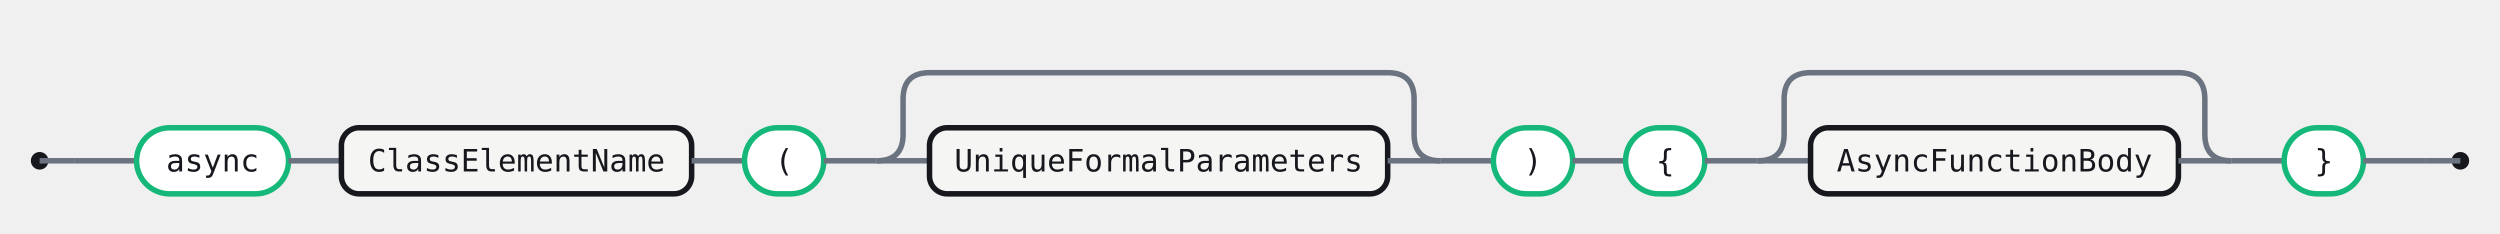
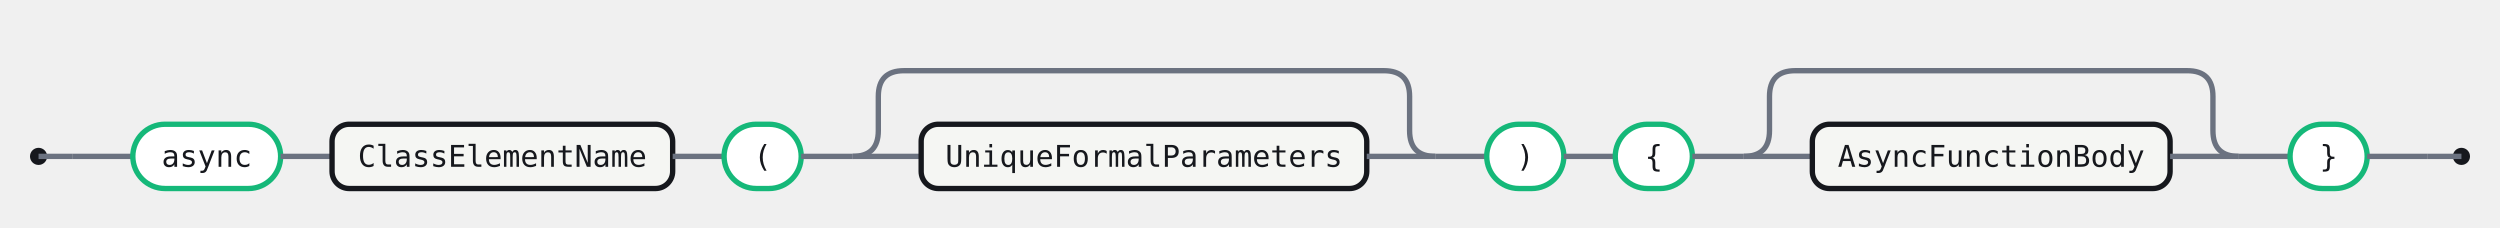
- <svg xmlns="http://www.w3.org/2000/svg" width="1135" height="106" viewBox="0 0 1135 106" role="img" aria-label="Railroad diagram for the AsyncMethod rule">
+ <svg xmlns="http://www.w3.org/2000/svg" width="1167" height="106" viewBox="0 0 1167 106" role="img" aria-label="Railroad diagram for the AsyncMethod rule">
  <style>.rr-track{fill:none;stroke:#6B7280;stroke-width:2.5}.rr-term{fill:#fff;stroke:#15B879;stroke-width:2.5}.rr-nonterm{fill:#F5F6F3;stroke:#16181D;stroke-width:2.5}.rr-text{fill:#16181D;font:14px 'Fira Code',ui-monospace,SFMono-Regular,Menlo,Consolas,monospace;font-feature-settings:"liga" 1,"calt" 1;}.rr-action-text{fill:#6B7280;font:14px 'Fira Code',ui-monospace,SFMono-Regular,Menlo,Consolas,monospace;font-style:italic;font-feature-settings:"liga" 1,"calt" 1;}.rr-cap{fill:#16181D}.rr-arrow{fill:#6B7280}</style>
  <circle class="rr-cap" cx="18" cy="73" r="4" />
-   <circle class="rr-cap" cx="1117" cy="73" r="4" />
+   <circle class="rr-cap" cx="1149" cy="73" r="4" />
  <path class="rr-track" d="M18 73 H34" />
-   <path class="rr-track" d="M1101 73 H1117" />
+   <path class="rr-track" d="M1133 73 H1149" />
  <path class="rr-track" d="M34 73 H62" />
  <g class="rr-node rr-node-term" data-rr-kind="terminal" data-rr-label="async">
    <rect class="rr-term" x="62" y="58" width="69" height="30" rx="15" />
    <text class="rr-text" x="96.5" y="73" text-anchor="middle" dominant-baseline="central">async</text>
  </g>
  <path class="rr-track" d="M131 73 H155" />
  <g class="rr-node rr-node-nonterm" data-rr-kind="nonterminal" data-rr-label="ClassElementName">
    <rect class="rr-nonterm" x="155" y="58" width="159" height="30" rx="8" />
    <text class="rr-text" x="234.5" y="73" text-anchor="middle" dominant-baseline="central">ClassElementName</text>
  </g>
  <path class="rr-track" d="M314 73 H338" />
  <g class="rr-node rr-node-term" data-rr-kind="terminal" data-rr-label="(">
    <rect class="rr-term" x="338" y="58" width="36" height="30" rx="15" />
    <text class="rr-text" x="356" y="73" text-anchor="middle" dominant-baseline="central">(</text>
  </g>
  <path class="rr-track" d="M374 73 H398" />
-   <path class="rr-track" d="M398 73 H422" />
+   <path class="rr-track" d="M398 73 H430" />
  <g class="rr-node rr-node-nonterm" data-rr-kind="nonterminal" data-rr-label="UniqueFormalParameters">
-     <rect class="rr-nonterm" x="422" y="58" width="208" height="30" rx="8" />
-     <text class="rr-text" x="526" y="73" text-anchor="middle" dominant-baseline="central">UniqueFormalParameters</text>
+     <rect class="rr-nonterm" x="430" y="58" width="208" height="30" rx="8" />
+     <text class="rr-text" x="534" y="73" text-anchor="middle" dominant-baseline="central">UniqueFormalParameters</text>
  </g>
-   <path class="rr-track" d="M630 73 H654" />
-   <path class="rr-track" d="M398 73 Q410 73 410 61 V45 Q410 33 422 33 H630 Q642 33 642 45 V61 Q642 73 654 73" />
-   <path class="rr-track" d="M654 73 H678" />
+   <path class="rr-track" d="M638 73 H670" />
+   <path class="rr-track" d="M398 73 Q410 73 410 61 V45 Q410 33 422 33 H646 Q658 33 658 45 V61 Q658 73 670 73" />
+   <path class="rr-track" d="M670 73 H694" />
  <g class="rr-node rr-node-term" data-rr-kind="terminal" data-rr-label=")">
-     <rect class="rr-term" x="678" y="58" width="36" height="30" rx="15" />
-     <text class="rr-text" x="696" y="73" text-anchor="middle" dominant-baseline="central">)</text>
+     <rect class="rr-term" x="694" y="58" width="36" height="30" rx="15" />
+     <text class="rr-text" x="712" y="73" text-anchor="middle" dominant-baseline="central">)</text>
  </g>
-   <path class="rr-track" d="M714 73 H738" />
+   <path class="rr-track" d="M730 73 H754" />
  <g class="rr-node rr-node-term" data-rr-kind="terminal" data-rr-label="{">
-     <rect class="rr-term" x="738" y="58" width="36" height="30" rx="15" />
-     <text class="rr-text" x="756" y="73" text-anchor="middle" dominant-baseline="central">{</text>
+     <rect class="rr-term" x="754" y="58" width="36" height="30" rx="15" />
+     <text class="rr-text" x="772" y="73" text-anchor="middle" dominant-baseline="central">{</text>
  </g>
-   <path class="rr-track" d="M774 73 H798" />
-   <path class="rr-track" d="M798 73 H822" />
+   <path class="rr-track" d="M790 73 H814" />
+   <path class="rr-track" d="M814 73 H846" />
  <g class="rr-node rr-node-nonterm" data-rr-kind="nonterminal" data-rr-label="AsyncFunctionBody">
-     <rect class="rr-nonterm" x="822" y="58" width="167" height="30" rx="8" />
-     <text class="rr-text" x="905.5" y="73" text-anchor="middle" dominant-baseline="central">AsyncFunctionBody</text>
+     <rect class="rr-nonterm" x="846" y="58" width="167" height="30" rx="8" />
+     <text class="rr-text" x="929.5" y="73" text-anchor="middle" dominant-baseline="central">AsyncFunctionBody</text>
  </g>
-   <path class="rr-track" d="M989 73 H1013" />
-   <path class="rr-track" d="M798 73 Q810 73 810 61 V45 Q810 33 822 33 H989 Q1001 33 1001 45 V61 Q1001 73 1013 73" />
-   <path class="rr-track" d="M1013 73 H1037" />
+   <path class="rr-track" d="M1013 73 H1045" />
+   <path class="rr-track" d="M814 73 Q826 73 826 61 V45 Q826 33 838 33 H1021 Q1033 33 1033 45 V61 Q1033 73 1045 73" />
+   <path class="rr-track" d="M1045 73 H1069" />
  <g class="rr-node rr-node-term" data-rr-kind="terminal" data-rr-label="}">
-     <rect class="rr-term" x="1037" y="58" width="36" height="30" rx="15" />
-     <text class="rr-text" x="1055" y="73" text-anchor="middle" dominant-baseline="central">}</text>
+     <rect class="rr-term" x="1069" y="58" width="36" height="30" rx="15" />
+     <text class="rr-text" x="1087" y="73" text-anchor="middle" dominant-baseline="central">}</text>
  </g>
-   <path class="rr-track" d="M1073 73 H1101" />
+   <path class="rr-track" d="M1105 73 H1133" />
</svg>
